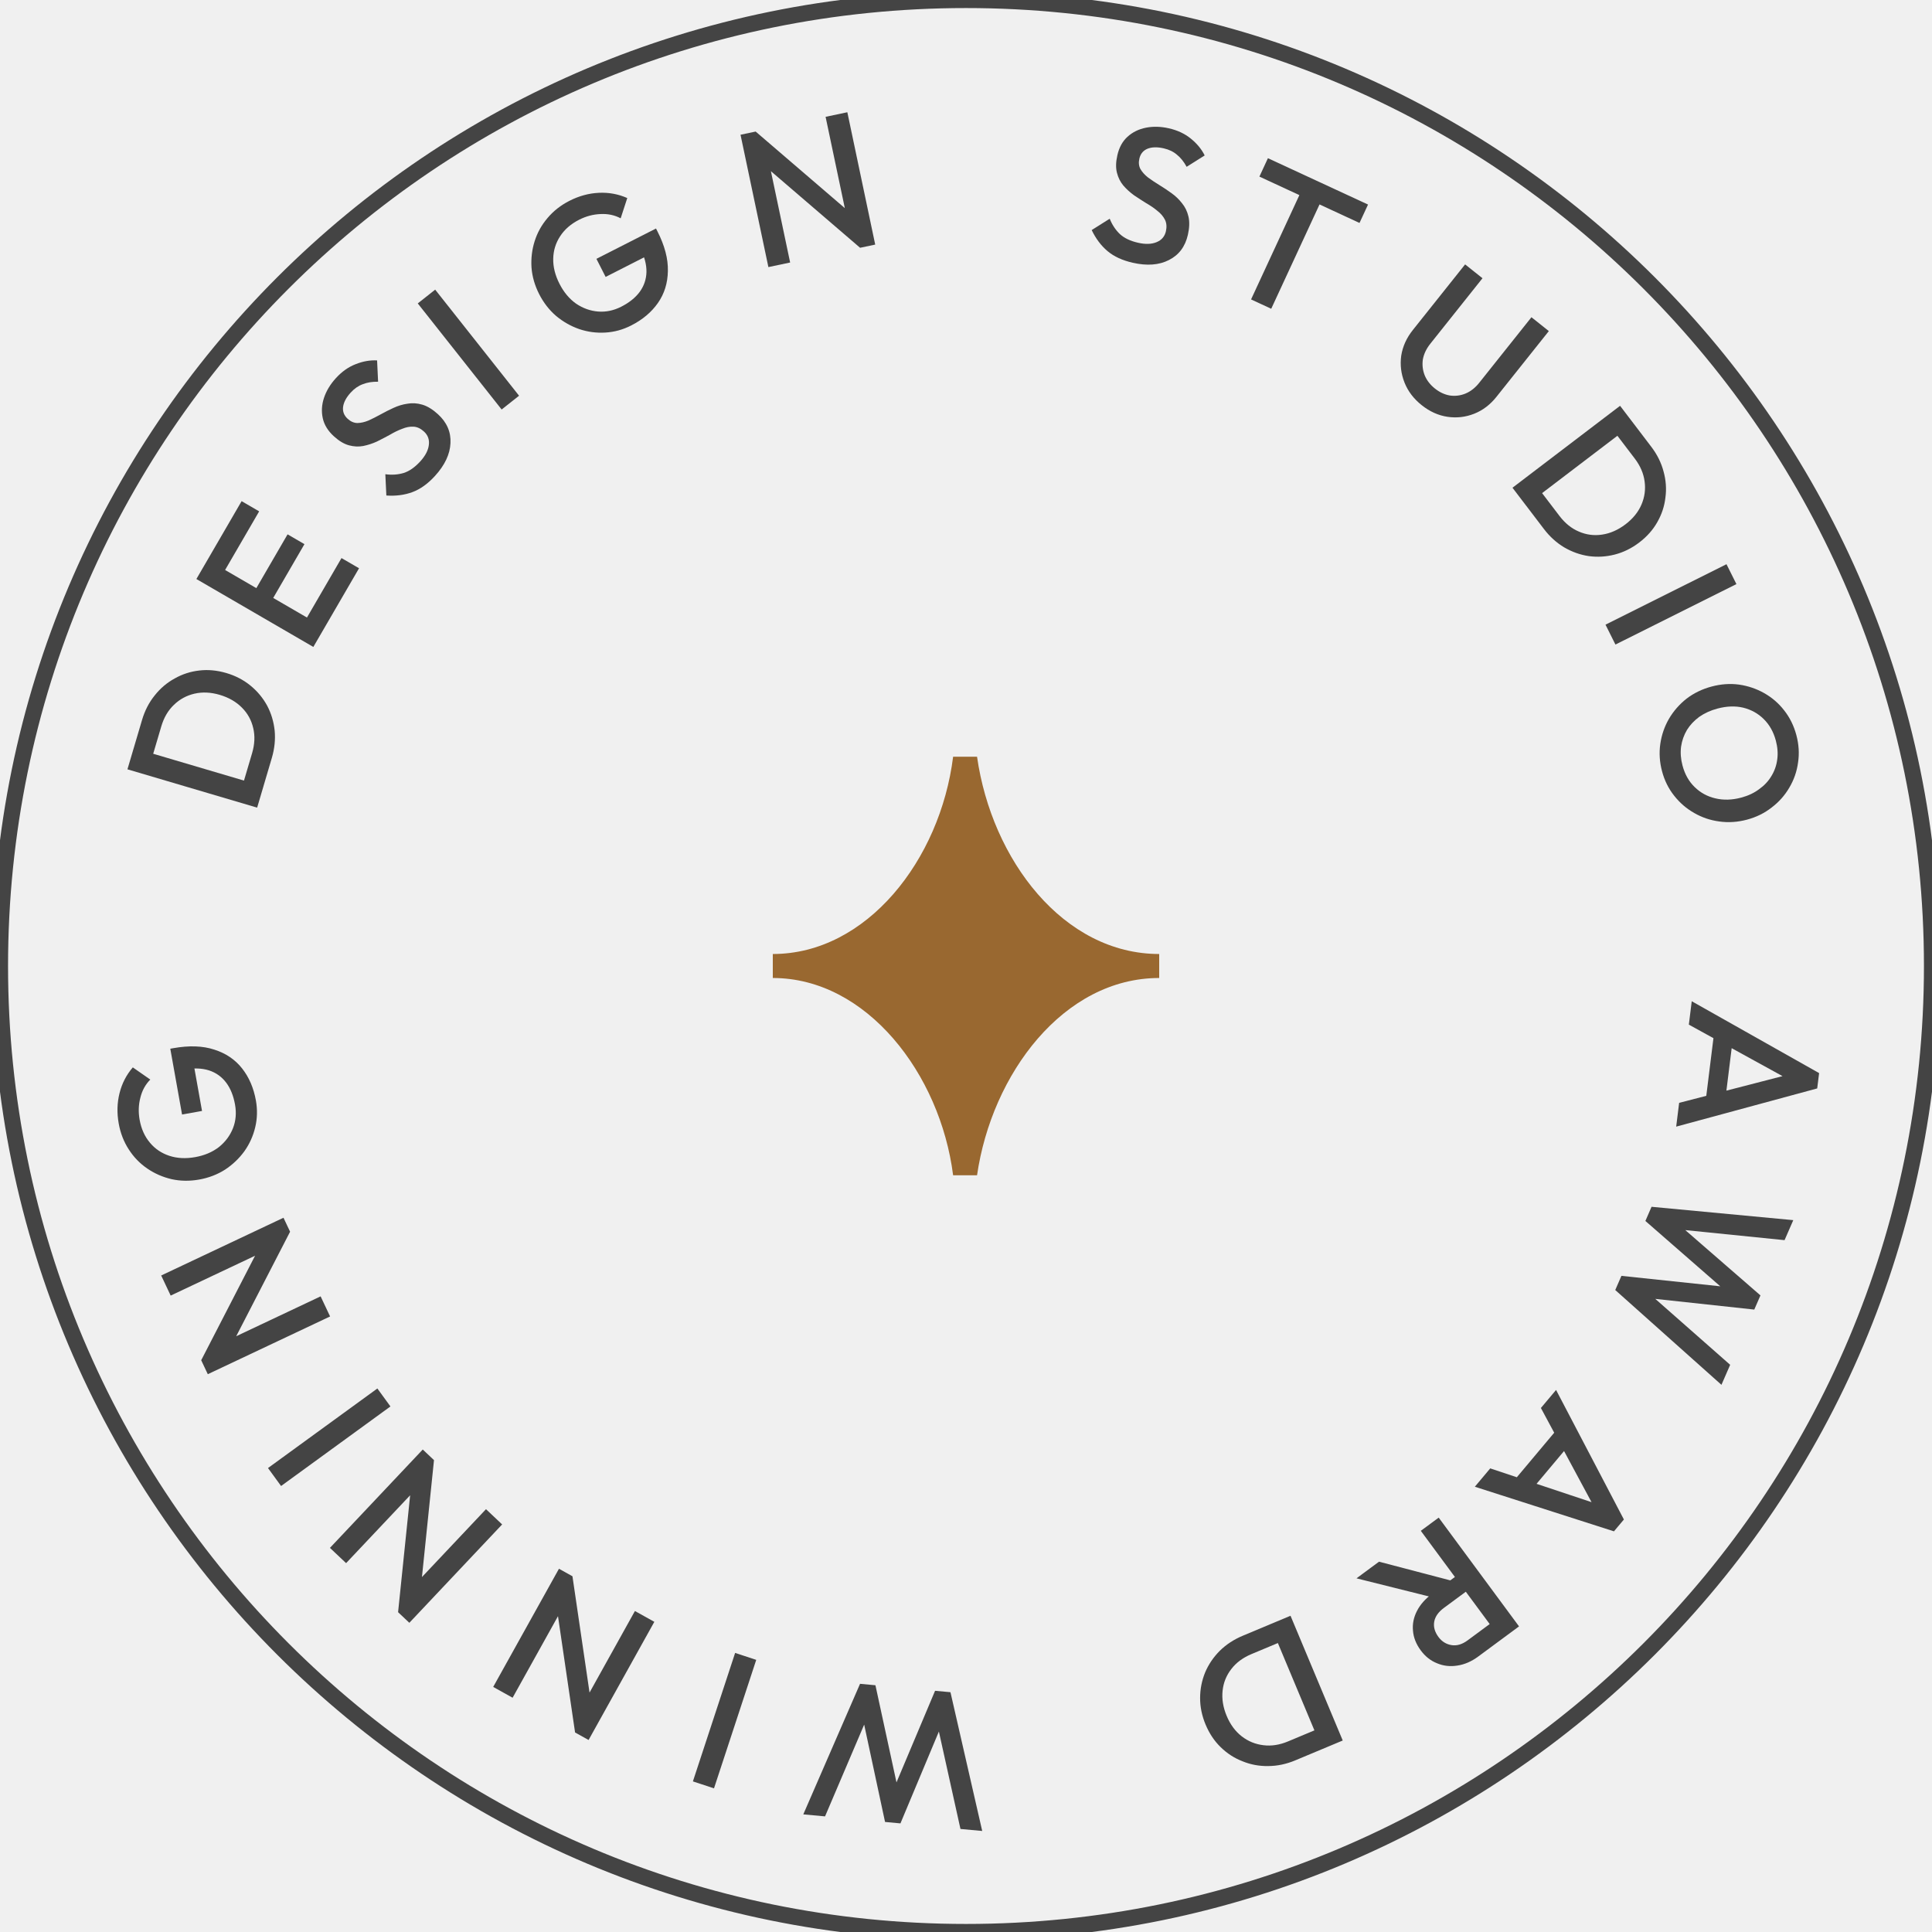
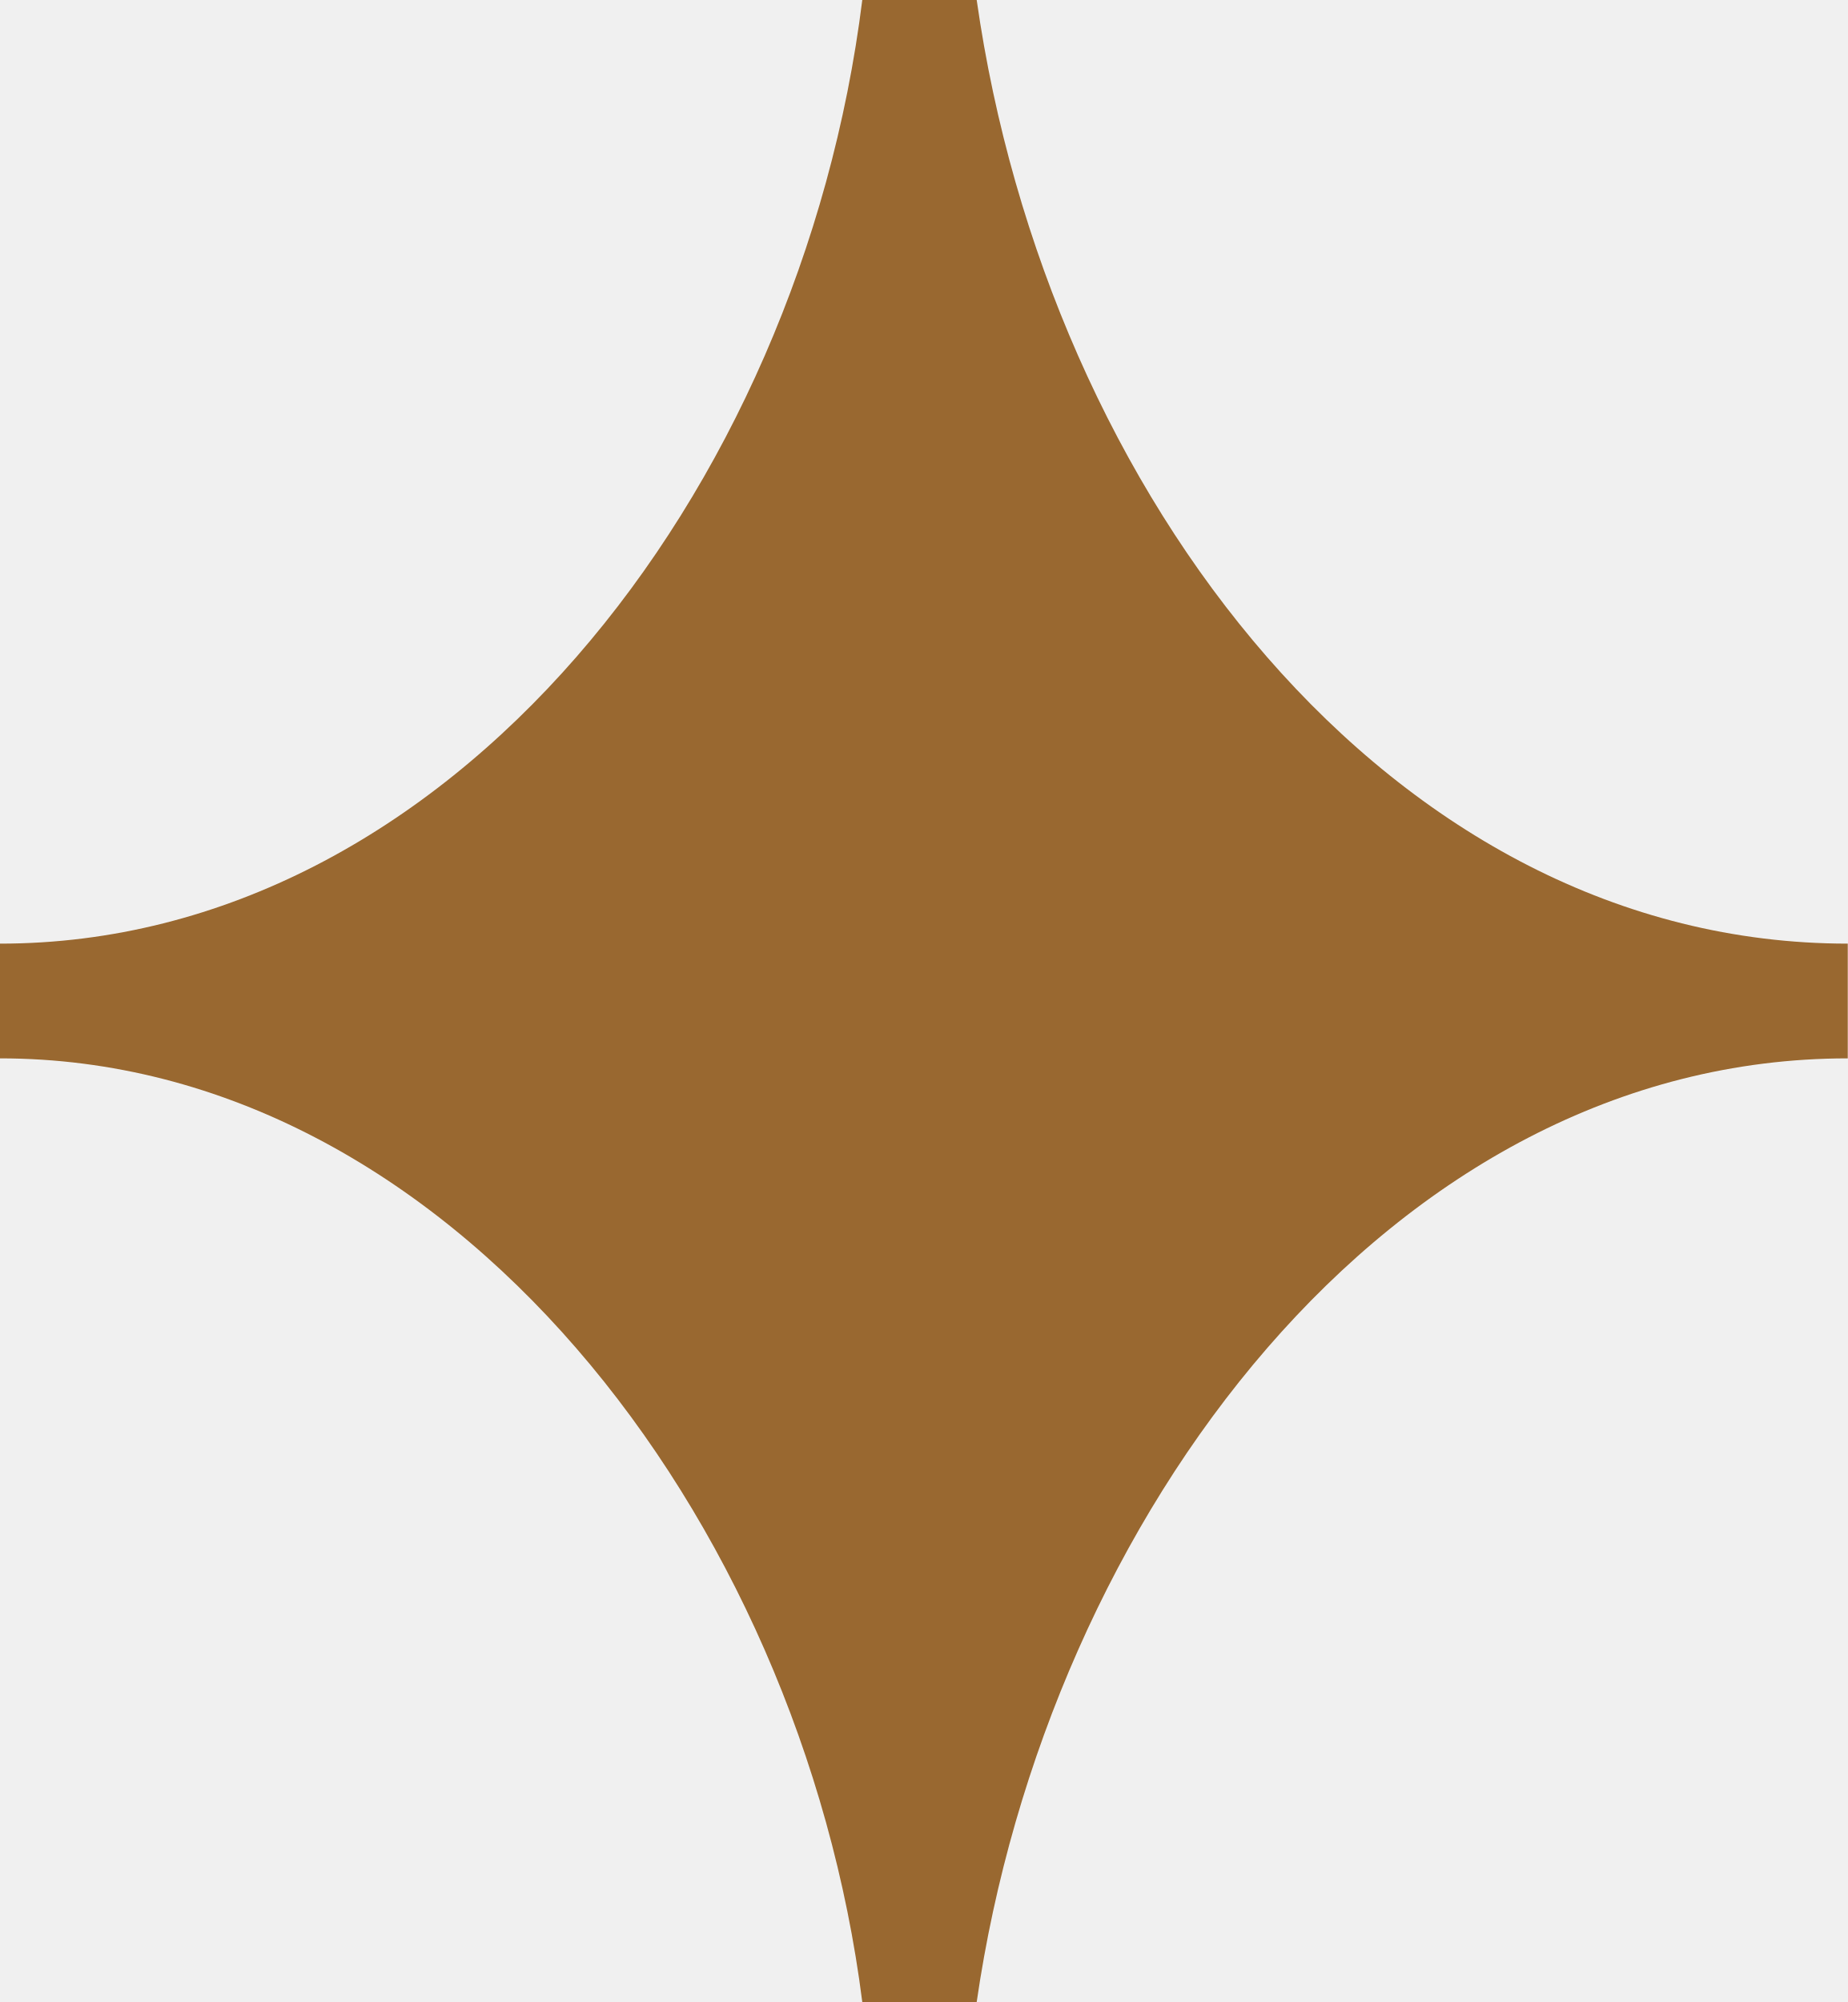
- <svg xmlns="http://www.w3.org/2000/svg" width="120" height="120" viewBox="0 0 120 120" fill="none">
-   <g clip-path="url(#clip0_2667_1053)">
-     <path d="M60.686 73C61.6 66.7 66.057 60.745 72 60.745V59.255C66.057 59.255 61.6 53.414 60.686 47H59.2C58.4 53.414 53.829 59.255 48 59.255V60.745C53.829 60.745 58.4 66.7 59.2 73H60.686Z" fill="#996830" />
-   </g>
-   <path d="M105.077 62.189L112.988 66.652L112.87 67.604L104.111 69.977L104.294 68.5L111.377 66.67L111.315 67.17L104.897 63.642L105.077 62.189ZM106.475 64.079L107.666 64.227L107.118 68.645L105.927 68.497L106.475 64.079Z" fill="#444444" />
-   <path d="M102.581 74.956L111.384 75.785L110.842 77.028L104.084 76.344L104.228 76.015L109.345 80.46L108.961 81.34L102.222 80.612L102.366 80.282L107.464 84.771L106.922 86.014L100.326 80.126L100.71 79.246L107.443 79.957L107.299 80.287L102.198 75.836L102.581 74.956Z" fill="#444444" />
-   <path d="M96.65 86.332L100.863 94.379L100.245 95.114L91.605 92.344L92.561 91.204L99.501 93.518L99.177 93.904L95.708 87.453L96.65 86.332ZM96.795 88.678L97.714 89.45L94.853 92.86L93.933 92.089L96.795 88.678Z" fill="#444444" />
-   <path d="M90.715 97.692L91.392 98.609L89.683 99.871C89.342 100.122 89.143 100.404 89.084 100.716C89.024 101.039 89.111 101.358 89.344 101.673C89.553 101.956 89.822 102.125 90.151 102.18C90.481 102.236 90.816 102.137 91.157 101.885L92.875 100.616L93.588 101.581L91.821 102.886C91.397 103.2 90.959 103.389 90.509 103.453C90.064 103.523 89.645 103.474 89.253 103.307C88.859 103.15 88.524 102.885 88.248 102.512C87.958 102.12 87.796 101.712 87.763 101.289C87.722 100.871 87.804 100.463 88.007 100.065C88.21 99.666 88.523 99.31 88.948 98.996L90.715 97.692ZM89.36 94.262L94.35 101.018L93.24 101.838L88.249 95.082L89.36 94.262ZM85.653 96.999L90.185 98.187L89.431 99.326L84.254 98.033L85.653 96.999Z" fill="#444444" />
-   <path d="M79.282 100.723L79.769 101.886L77.732 102.738C77.2 102.961 76.783 103.27 76.481 103.665C76.171 104.064 75.99 104.512 75.938 105.011C75.882 105.52 75.967 106.044 76.193 106.583C76.415 107.114 76.726 107.535 77.124 107.845C77.523 108.155 77.973 108.339 78.475 108.398C78.969 108.46 79.478 108.382 80.002 108.162L82.039 107.31L82.525 108.472L80.455 109.338C79.894 109.573 79.333 109.691 78.769 109.693C78.21 109.702 77.678 109.603 77.176 109.397C76.669 109.202 76.217 108.91 75.82 108.521C75.426 108.139 75.114 107.672 74.882 107.118C74.653 106.572 74.54 106.021 74.541 105.466C74.543 104.91 74.647 104.381 74.853 103.878C75.062 103.383 75.364 102.936 75.761 102.536C76.16 102.143 76.636 101.831 77.19 101.599L79.282 100.723ZM80.156 100.357L83.4 108.106L82.127 108.639L78.884 100.89L80.156 100.357Z" fill="#444444" />
-   <path d="M59.035 105.106L61.007 113.725L59.656 113.6L58.187 106.968L58.545 107.001L55.928 113.254L54.972 113.165L53.551 106.538L53.909 106.571L51.245 112.819L49.894 112.694L53.419 104.585L54.375 104.674L55.809 111.291L55.451 111.257L58.079 105.018L59.035 105.106Z" fill="#444444" />
-   <path d="M46.971 103.097L44.348 111.077L43.037 110.646L45.66 102.666L46.971 103.097Z" fill="#444444" />
-   <path d="M40.642 100.734L36.558 108.074L35.719 107.608L36.122 106.019L39.436 100.063L40.642 100.734ZM35.556 97.904L36.758 106.085L35.719 107.608L34.517 99.427L35.556 97.904ZM35.556 97.904L35.206 99.398L31.839 105.449L30.633 104.778L34.718 97.438L35.556 97.904Z" fill="#444444" />
-   <path d="M31.189 94.685L25.425 100.795L24.726 100.136L25.508 98.696L30.186 93.738L31.189 94.685ZM26.956 90.691L26.109 98.916L24.726 100.136L25.574 91.911L26.956 90.691ZM26.956 90.691L26.249 92.053L21.497 97.089L20.493 96.142L26.258 90.032L26.956 90.691Z" fill="#444444" />
-   <path d="M24.251 87.357L17.458 92.299L16.646 91.183L23.439 86.241L24.251 87.357Z" fill="#444444" />
-   <path d="M20.503 81.767L12.907 85.354L12.497 84.486L13.75 83.43L19.914 80.519L20.503 81.767ZM18.018 76.504L14.229 83.854L12.497 84.486L16.286 77.136L18.018 76.504ZM18.018 76.504L16.863 77.514L10.601 80.471L10.012 79.223L17.608 75.636L18.018 76.504Z" fill="#444444" />
-   <path d="M15.895 68.355C15.996 68.922 15.982 69.478 15.851 70.021C15.721 70.564 15.496 71.06 15.178 71.507C14.852 71.955 14.453 72.335 13.98 72.647C13.499 72.953 12.963 73.159 12.372 73.264C11.781 73.37 11.211 73.362 10.661 73.241C10.11 73.112 9.607 72.893 9.154 72.584C8.691 72.269 8.308 71.874 8.003 71.4C7.69 70.92 7.48 70.381 7.373 69.782C7.256 69.129 7.273 68.5 7.425 67.895C7.577 67.291 7.852 66.759 8.249 66.297L9.335 67.054C9.032 67.36 8.827 67.734 8.719 68.176C8.603 68.619 8.587 69.077 8.672 69.55C8.773 70.117 8.989 70.594 9.318 70.982C9.639 71.364 10.04 71.633 10.524 71.791C11.007 71.948 11.54 71.975 12.123 71.871C12.705 71.766 13.2 71.556 13.607 71.239C14.004 70.916 14.292 70.528 14.471 70.073C14.649 69.618 14.692 69.131 14.599 68.612C14.501 68.06 14.318 67.605 14.05 67.247C13.774 66.882 13.42 66.628 12.988 66.486C12.548 66.345 12.037 66.327 11.454 66.431L11.916 65.471L12.548 69.003L11.308 69.225L10.577 65.138L10.766 65.104C11.75 64.928 12.601 64.958 13.318 65.196C14.034 65.425 14.607 65.814 15.038 66.363C15.47 66.912 15.755 67.576 15.895 68.355Z" fill="#444444" />
-   <path d="M16.24 49.255L15.032 48.898L15.658 46.781C15.821 46.228 15.845 45.71 15.729 45.225C15.616 44.733 15.383 44.31 15.029 43.955C14.67 43.59 14.21 43.325 13.65 43.159C13.097 42.996 12.575 42.971 12.083 43.084C11.591 43.197 11.163 43.429 10.801 43.781C10.44 44.125 10.18 44.569 10.019 45.114L9.393 47.232L8.185 46.875L8.821 44.723C8.993 44.139 9.256 43.629 9.611 43.192C9.958 42.752 10.37 42.403 10.847 42.143C11.319 41.874 11.831 41.708 12.383 41.646C12.927 41.582 13.487 41.635 14.063 41.805C14.63 41.972 15.129 42.233 15.559 42.585C15.989 42.937 16.333 43.352 16.593 43.829C16.845 44.304 17 44.821 17.06 45.381C17.112 45.938 17.053 46.505 16.883 47.08L16.24 49.255ZM15.972 50.164L7.916 47.784L8.307 46.46L16.363 48.841L15.972 50.164Z" fill="#444444" />
-   <path d="M19.462 40.183L12.198 35.964L12.892 34.77L20.155 38.989L19.462 40.183ZM19.938 39.363L18.849 38.73L21.211 34.663L22.301 35.295L19.938 39.363ZM16.753 37.513L15.705 36.904L17.862 33.189L18.91 33.798L16.753 37.513ZM13.764 35.777L12.675 35.144L15.007 31.128L16.097 31.761L13.764 35.777Z" fill="#444444" />
-   <path d="M27.023 29.555C26.576 30.047 26.108 30.383 25.618 30.565C25.128 30.747 24.588 30.817 23.997 30.777L23.934 29.455C24.339 29.51 24.72 29.483 25.077 29.376C25.429 29.263 25.771 29.023 26.105 28.656C26.417 28.313 26.594 27.976 26.635 27.645C26.681 27.309 26.58 27.028 26.332 26.802C26.125 26.613 25.908 26.513 25.68 26.501C25.453 26.489 25.218 26.535 24.973 26.637C24.728 26.728 24.477 26.85 24.218 27.004C23.958 27.146 23.69 27.286 23.413 27.424C23.136 27.55 22.852 27.643 22.56 27.702C22.274 27.755 21.979 27.741 21.675 27.659C21.371 27.577 21.059 27.391 20.739 27.1C20.372 26.766 20.142 26.395 20.05 25.986C19.956 25.566 19.981 25.14 20.125 24.708C20.269 24.277 20.513 23.872 20.858 23.493C21.229 23.084 21.64 22.793 22.091 22.619C22.546 22.439 22.99 22.361 23.422 22.386L23.484 23.709C23.122 23.703 22.804 23.755 22.532 23.864C22.259 23.962 22.009 24.135 21.783 24.384C21.503 24.691 21.345 24.99 21.308 25.281C21.276 25.566 21.372 25.81 21.597 26.015C21.786 26.187 21.989 26.274 22.204 26.275C22.413 26.271 22.637 26.221 22.876 26.124C23.115 26.017 23.364 25.892 23.623 25.749C23.888 25.601 24.159 25.463 24.436 25.337C24.719 25.205 25.009 25.117 25.307 25.075C25.605 25.021 25.912 25.041 26.227 25.133C26.543 25.226 26.867 25.423 27.198 25.724C27.755 26.231 28.015 26.83 27.98 27.522C27.95 28.209 27.631 28.887 27.023 29.555Z" fill="#444444" />
-   <path d="M31.158 25.435L25.948 18.846L27.03 17.99L32.24 24.579L31.158 25.435Z" fill="#444444" />
-   <path d="M39.205 20.215C38.692 20.477 38.157 20.624 37.599 20.656C37.041 20.689 36.502 20.617 35.982 20.442C35.458 20.26 34.978 19.988 34.543 19.626C34.111 19.254 33.759 18.8 33.487 18.265C33.215 17.731 33.057 17.183 33.013 16.621C32.977 16.056 33.041 15.512 33.206 14.988C33.373 14.454 33.64 13.973 34.006 13.544C34.374 13.105 34.83 12.748 35.372 12.472C35.964 12.171 36.571 12.005 37.193 11.976C37.815 11.946 38.404 12.055 38.961 12.301L38.551 13.56C38.171 13.359 37.753 13.271 37.299 13.295C36.841 13.313 36.398 13.431 35.971 13.648C35.457 13.909 35.062 14.254 34.786 14.682C34.514 15.099 34.372 15.561 34.362 16.069C34.351 16.578 34.48 17.095 34.749 17.623C35.017 18.151 35.362 18.563 35.782 18.861C36.207 19.147 36.662 19.311 37.149 19.35C37.636 19.389 38.115 19.289 38.585 19.05C39.084 18.796 39.467 18.489 39.733 18.129C40.002 17.759 40.142 17.346 40.153 16.892C40.16 16.43 40.03 15.936 39.761 15.408L40.814 15.572L37.617 17.2L37.045 16.077L40.745 14.194L40.833 14.365C41.286 15.256 41.503 16.079 41.483 16.834C41.471 17.585 41.265 18.247 40.864 18.819C40.464 19.391 39.911 19.856 39.205 20.215Z" fill="#444444" />
-   <path d="M47.726 16.589L45.995 8.369L46.935 8.171L47.672 9.635L49.077 16.305L47.726 16.589ZM53.422 15.39L47.149 10.003L46.935 8.171L53.208 13.558L53.422 15.39ZM53.422 15.39L52.706 14.032L51.279 7.256L52.63 6.972L54.361 15.192L53.422 15.39Z" fill="#444444" />
-   <path d="M70.361 16.321C69.713 16.174 69.19 15.933 68.79 15.596C68.391 15.26 68.063 14.824 67.807 14.29L68.926 13.585C69.078 13.963 69.289 14.282 69.559 14.54C69.83 14.79 70.208 14.97 70.692 15.079C71.144 15.182 71.524 15.17 71.832 15.043C72.147 14.917 72.342 14.691 72.417 14.363C72.478 14.09 72.459 13.852 72.357 13.648C72.255 13.445 72.1 13.262 71.891 13.1C71.691 12.931 71.46 12.772 71.199 12.623C70.947 12.467 70.693 12.303 70.437 12.13C70.19 11.951 69.97 11.75 69.774 11.525C69.587 11.302 69.454 11.038 69.376 10.733C69.297 10.428 69.305 10.065 69.401 9.644C69.51 9.16 69.72 8.777 70.03 8.495C70.35 8.206 70.733 8.018 71.179 7.931C71.626 7.843 72.099 7.856 72.598 7.969C73.136 8.091 73.592 8.305 73.966 8.611C74.347 8.919 74.633 9.267 74.825 9.655L73.705 10.361C73.531 10.042 73.329 9.792 73.1 9.608C72.88 9.419 72.607 9.288 72.279 9.213C71.873 9.121 71.535 9.131 71.264 9.242C71 9.354 70.835 9.559 70.768 9.855C70.711 10.105 70.736 10.324 70.841 10.511C70.948 10.692 71.102 10.862 71.303 11.022C71.514 11.177 71.746 11.332 71.998 11.487C72.257 11.645 72.51 11.813 72.757 11.992C73.011 12.172 73.231 12.382 73.414 12.62C73.608 12.853 73.742 13.129 73.817 13.45C73.892 13.77 73.88 14.149 73.781 14.586C73.615 15.319 73.222 15.841 72.602 16.152C71.99 16.465 71.243 16.521 70.361 16.321Z" fill="#444444" />
-   <path d="M77.706 18.598L81.135 11.193L82.387 11.773L78.958 19.178L77.706 18.598ZM78.224 10.969L78.753 9.826L84.971 12.705L84.441 13.848L78.224 10.969Z" fill="#444444" />
-   <path d="M88.302 25.164C87.807 24.77 87.453 24.304 87.238 23.765C87.023 23.225 86.955 22.669 87.032 22.097C87.121 21.523 87.362 20.989 87.756 20.495L91.001 16.422L92.08 17.282L88.843 21.346C88.589 21.665 88.433 21.995 88.374 22.338C88.328 22.679 88.368 23.008 88.495 23.323C88.626 23.633 88.836 23.902 89.124 24.132C89.418 24.366 89.728 24.51 90.053 24.565C90.383 24.613 90.706 24.573 91.021 24.446C91.342 24.313 91.627 24.09 91.876 23.777L95.121 19.704L96.201 20.564L92.948 24.647C92.555 25.141 92.091 25.492 91.556 25.701C91.022 25.91 90.471 25.972 89.904 25.888C89.336 25.804 88.802 25.563 88.302 25.164Z" fill="#444444" />
-   <path d="M94.518 31.048L95.52 30.285L96.858 32.041C97.207 32.5 97.611 32.826 98.07 33.019C98.534 33.219 99.013 33.281 99.509 33.205C100.015 33.131 100.501 32.917 100.966 32.563C101.424 32.215 101.753 31.808 101.953 31.344C102.153 30.88 102.218 30.398 102.149 29.898C102.084 29.404 101.88 28.931 101.536 28.479L100.198 26.723L101.201 25.959L102.56 27.745C102.929 28.228 103.184 28.742 103.327 29.287C103.477 29.827 103.515 30.366 103.442 30.904C103.381 31.444 103.212 31.954 102.935 32.436C102.665 32.914 102.291 33.334 101.814 33.697C101.343 34.056 100.838 34.304 100.3 34.443C99.762 34.581 99.224 34.614 98.686 34.541C98.154 34.463 97.645 34.283 97.158 34C96.677 33.712 96.255 33.33 95.892 32.852L94.518 31.048ZM93.943 30.294L100.626 25.205L101.462 26.303L94.779 31.392L93.943 30.294Z" fill="#444444" />
-   <path d="M99.721 38.799L107.235 35.044L107.852 36.279L100.338 40.034L99.721 38.799Z" fill="#444444" />
-   <path d="M103.234 47.91C103.079 47.33 103.043 46.76 103.125 46.2C103.207 45.64 103.387 45.12 103.665 44.64C103.95 44.158 104.315 43.742 104.76 43.391C105.214 43.046 105.731 42.797 106.311 42.642C106.891 42.487 107.46 42.447 108.018 42.522C108.578 42.604 109.097 42.78 109.575 43.05C110.062 43.325 110.477 43.683 110.817 44.122C111.168 44.566 111.42 45.078 111.575 45.658C111.73 46.238 111.765 46.804 111.681 47.356C111.606 47.915 111.426 48.435 111.141 48.916C110.863 49.396 110.497 49.809 110.043 50.154C109.598 50.504 109.086 50.757 108.506 50.911C107.926 51.066 107.353 51.103 106.785 51.023C106.227 50.949 105.708 50.773 105.228 50.495C104.75 50.225 104.336 49.868 103.985 49.423C103.637 48.986 103.386 48.482 103.234 47.91ZM104.503 47.546C104.649 48.095 104.901 48.541 105.258 48.885C105.616 49.236 106.043 49.47 106.538 49.586C107.042 49.708 107.581 49.693 108.153 49.54C108.578 49.427 108.946 49.254 109.256 49.022C109.577 48.796 109.832 48.525 110.021 48.209C110.217 47.892 110.34 47.545 110.388 47.167C110.439 46.798 110.409 46.408 110.3 45.999C110.155 45.458 109.904 45.011 109.545 44.66C109.196 44.314 108.773 44.08 108.276 43.955C107.782 43.839 107.248 43.857 106.676 44.01C106.251 44.123 105.875 44.294 105.546 44.523C105.228 44.757 104.973 45.028 104.782 45.335C104.593 45.651 104.47 45.998 104.414 46.377C104.366 46.755 104.396 47.144 104.503 47.546Z" fill="#444444" />
-   <rect width="120" height="120" rx="60" stroke="#444444" />
-   <defs>
-     <clipPath id="clip0_2667_1053">
-       <rect width="24" height="26" fill="white" transform="translate(48 47)" />
-     </clipPath>
-   </defs>
+ <svg xmlns="http://www.w3.org/2000/svg" width="24" height="26" viewBox="0 0 24 26" fill="none">
+   <path d="M12.686 26C13.6 19.7 18.057 13.745 24 13.745V12.255C18.057 12.255 13.6 6.414 12.686 0H11.2C10.4 6.414 5.829 12.255 0 12.255V13.745C5.829 13.745 10.4 19.7 11.2 26H12.686Z" fill="#996830" />
</svg>
